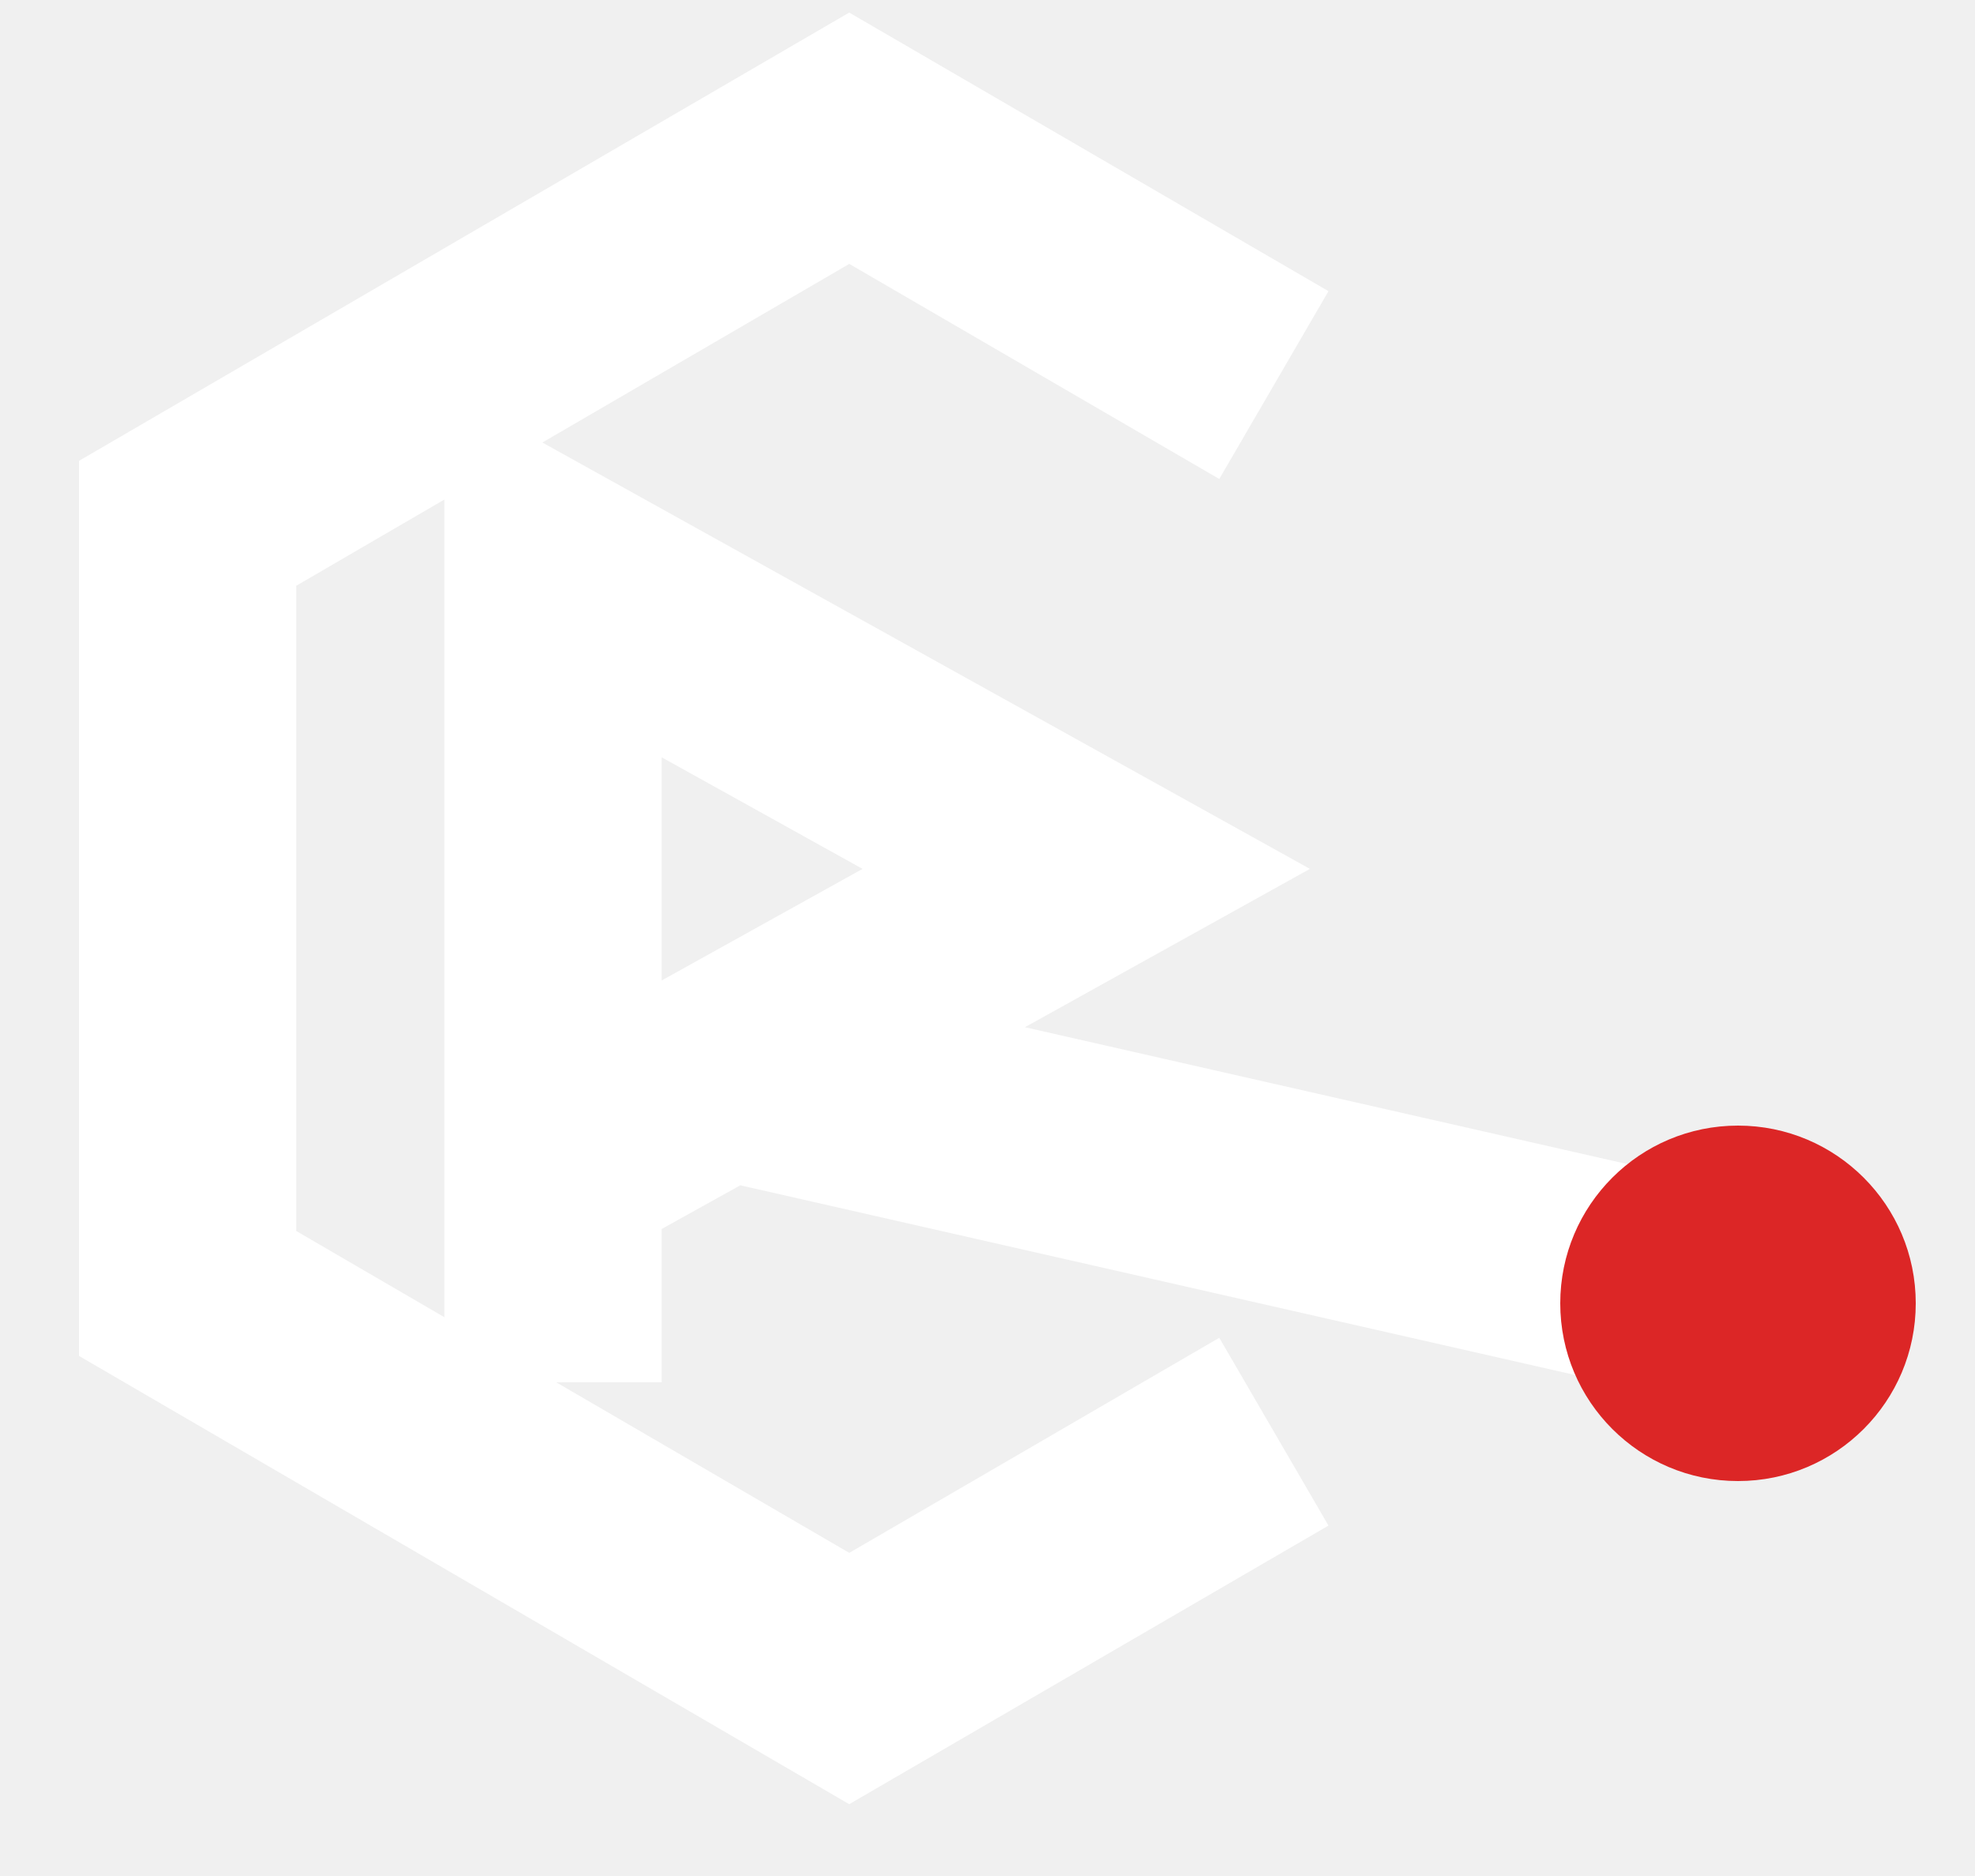
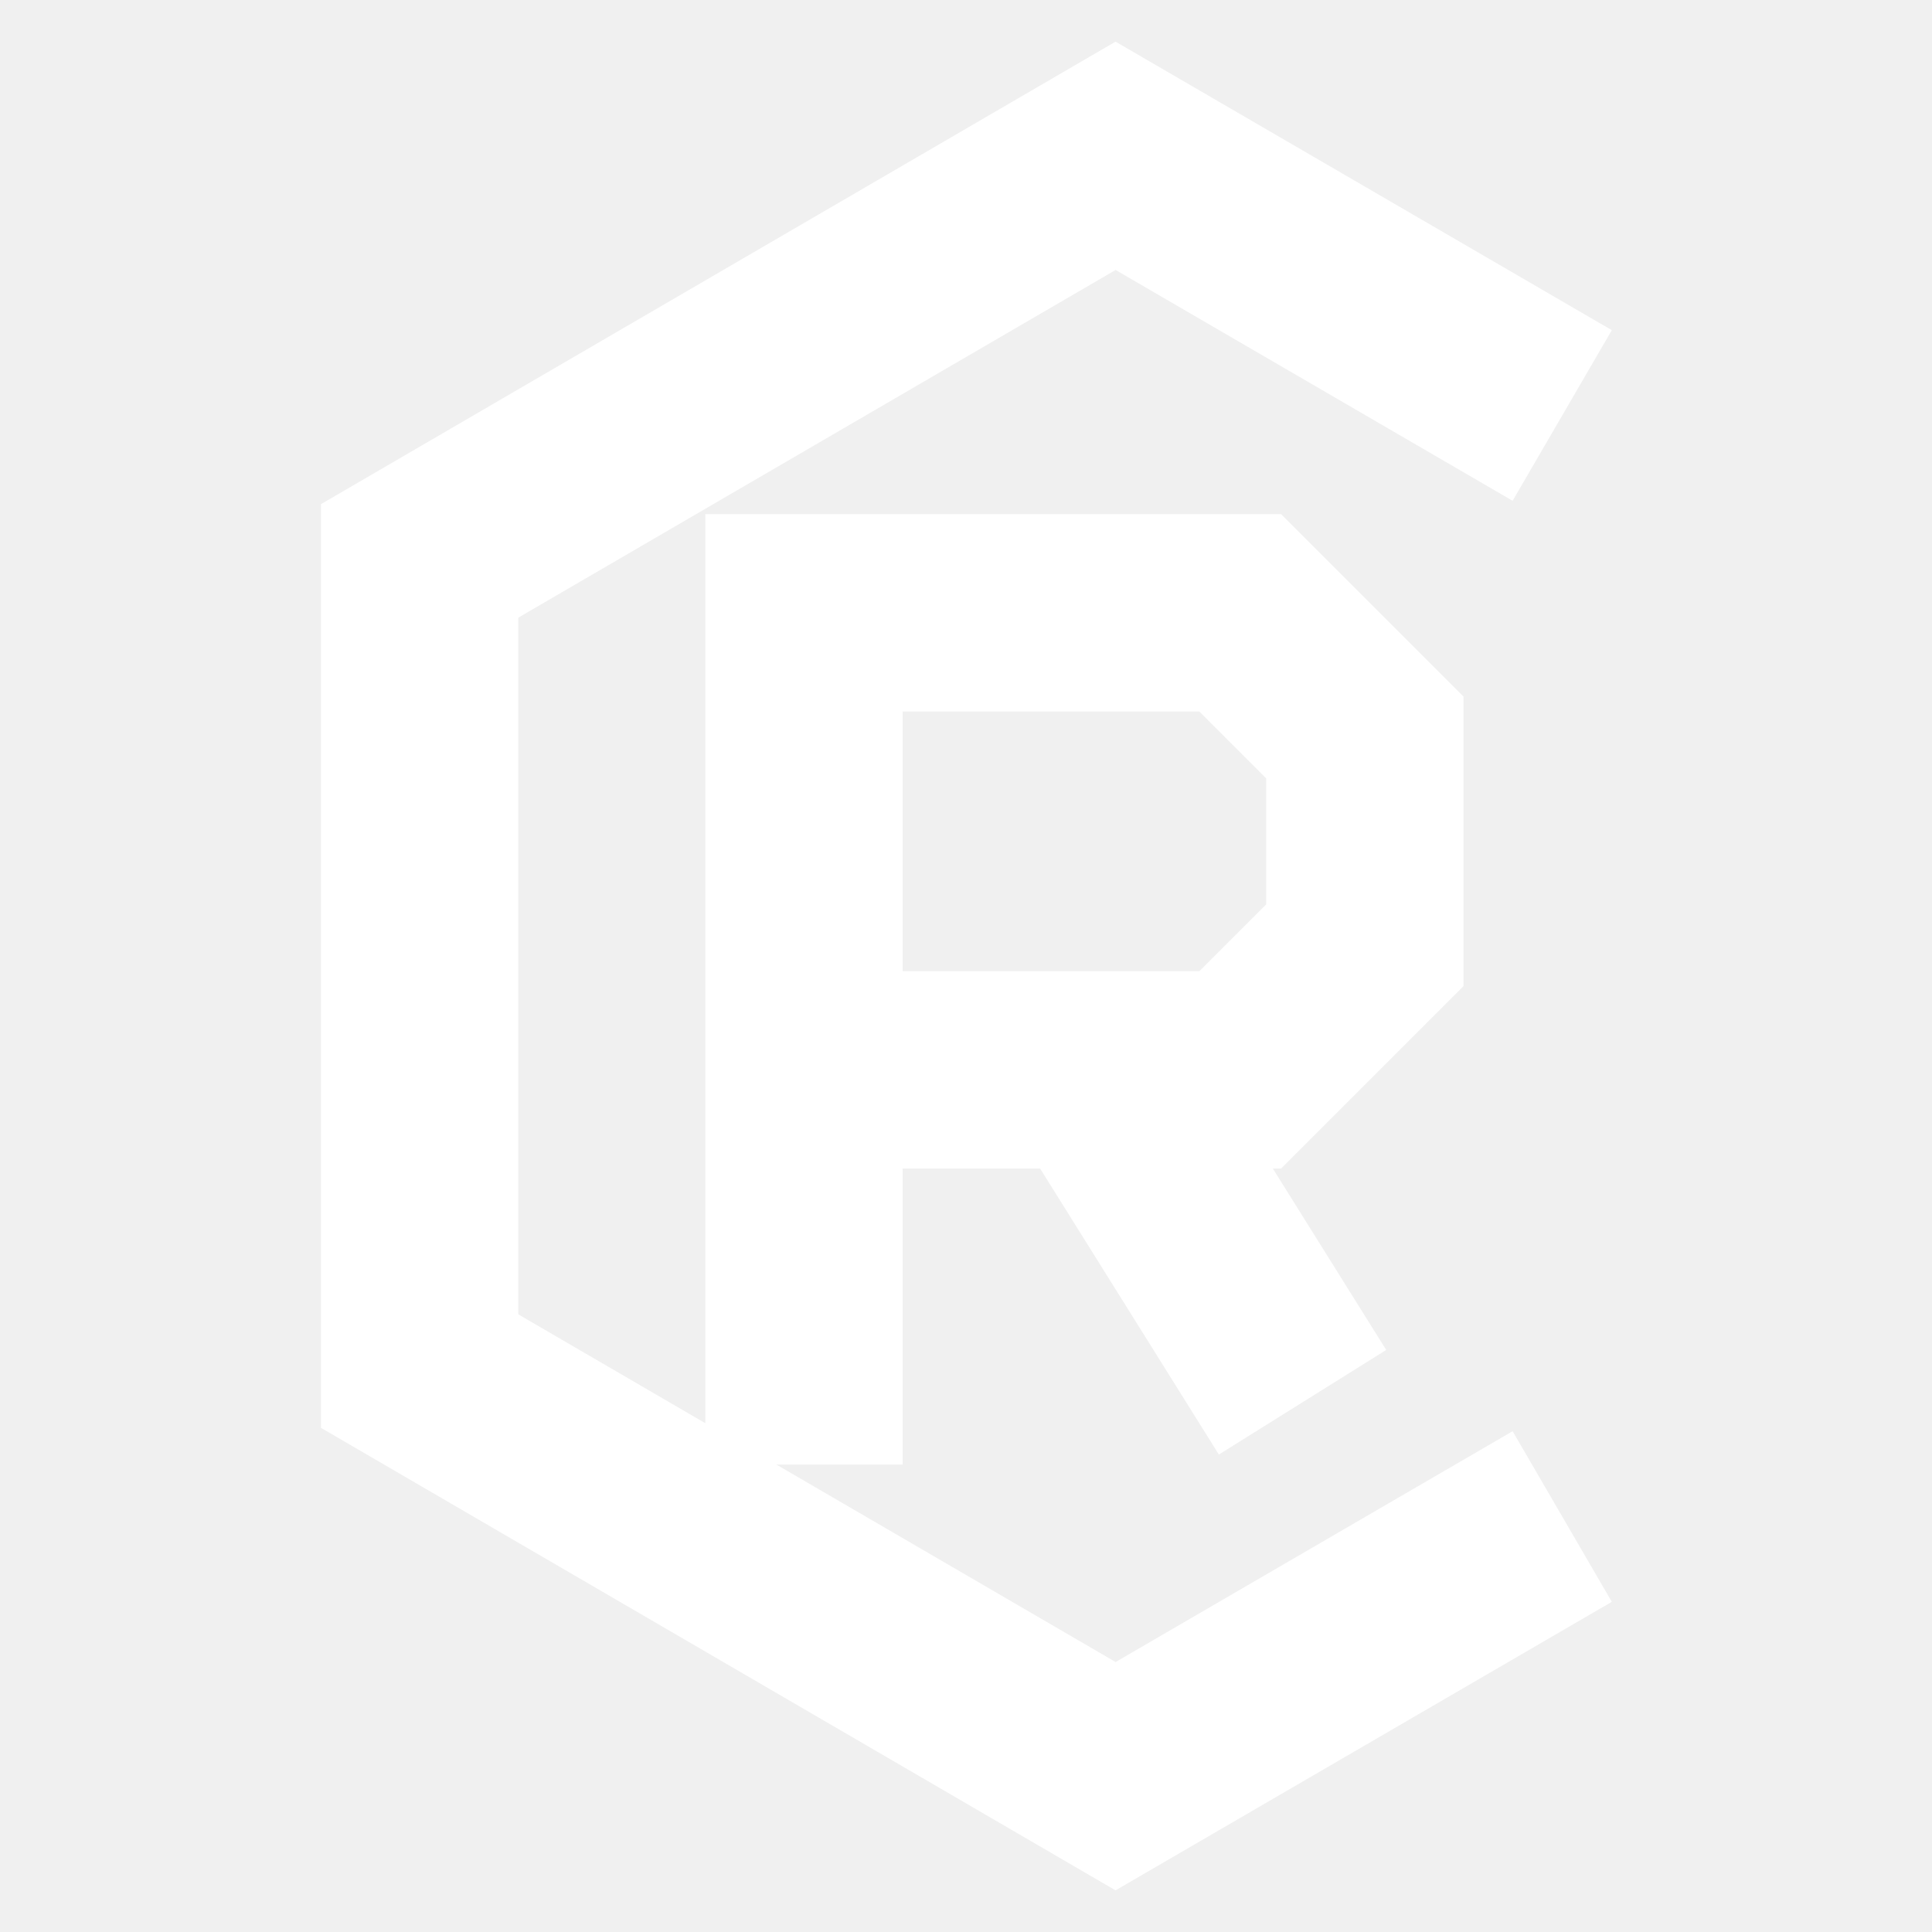
- <svg xmlns="http://www.w3.org/2000/svg" viewBox="14 8 200 190">
-   <g fill="none" stroke="#fff" stroke-width="22" stroke-linejoin="miter" stroke-miterlimit="2.2" stroke-linecap="butt">
+ <svg xmlns="http://www.w3.org/2000/svg" viewBox="-7.4 7 186 186">
+   <g fill="none" stroke="#fff" stroke-width="19" stroke-linejoin="miter" stroke-miterlimit="2.2" stroke-linecap="butt">
    <path d="M143,47 L100,22 L33,61 L33,139 L100,178 L143,153" />
-     <path d="M70,148 L70,66 L124,96 L70,126 M90,117 L178,137" />
+     <path d="M70,148 L70,66 L112,66 L124,78 L124,98 L112,110 L70,110 M98,110 L118,142" />
  </g>
-   <circle cx="190" cy="140" r="18" fill="#dc2626" />
</svg>
